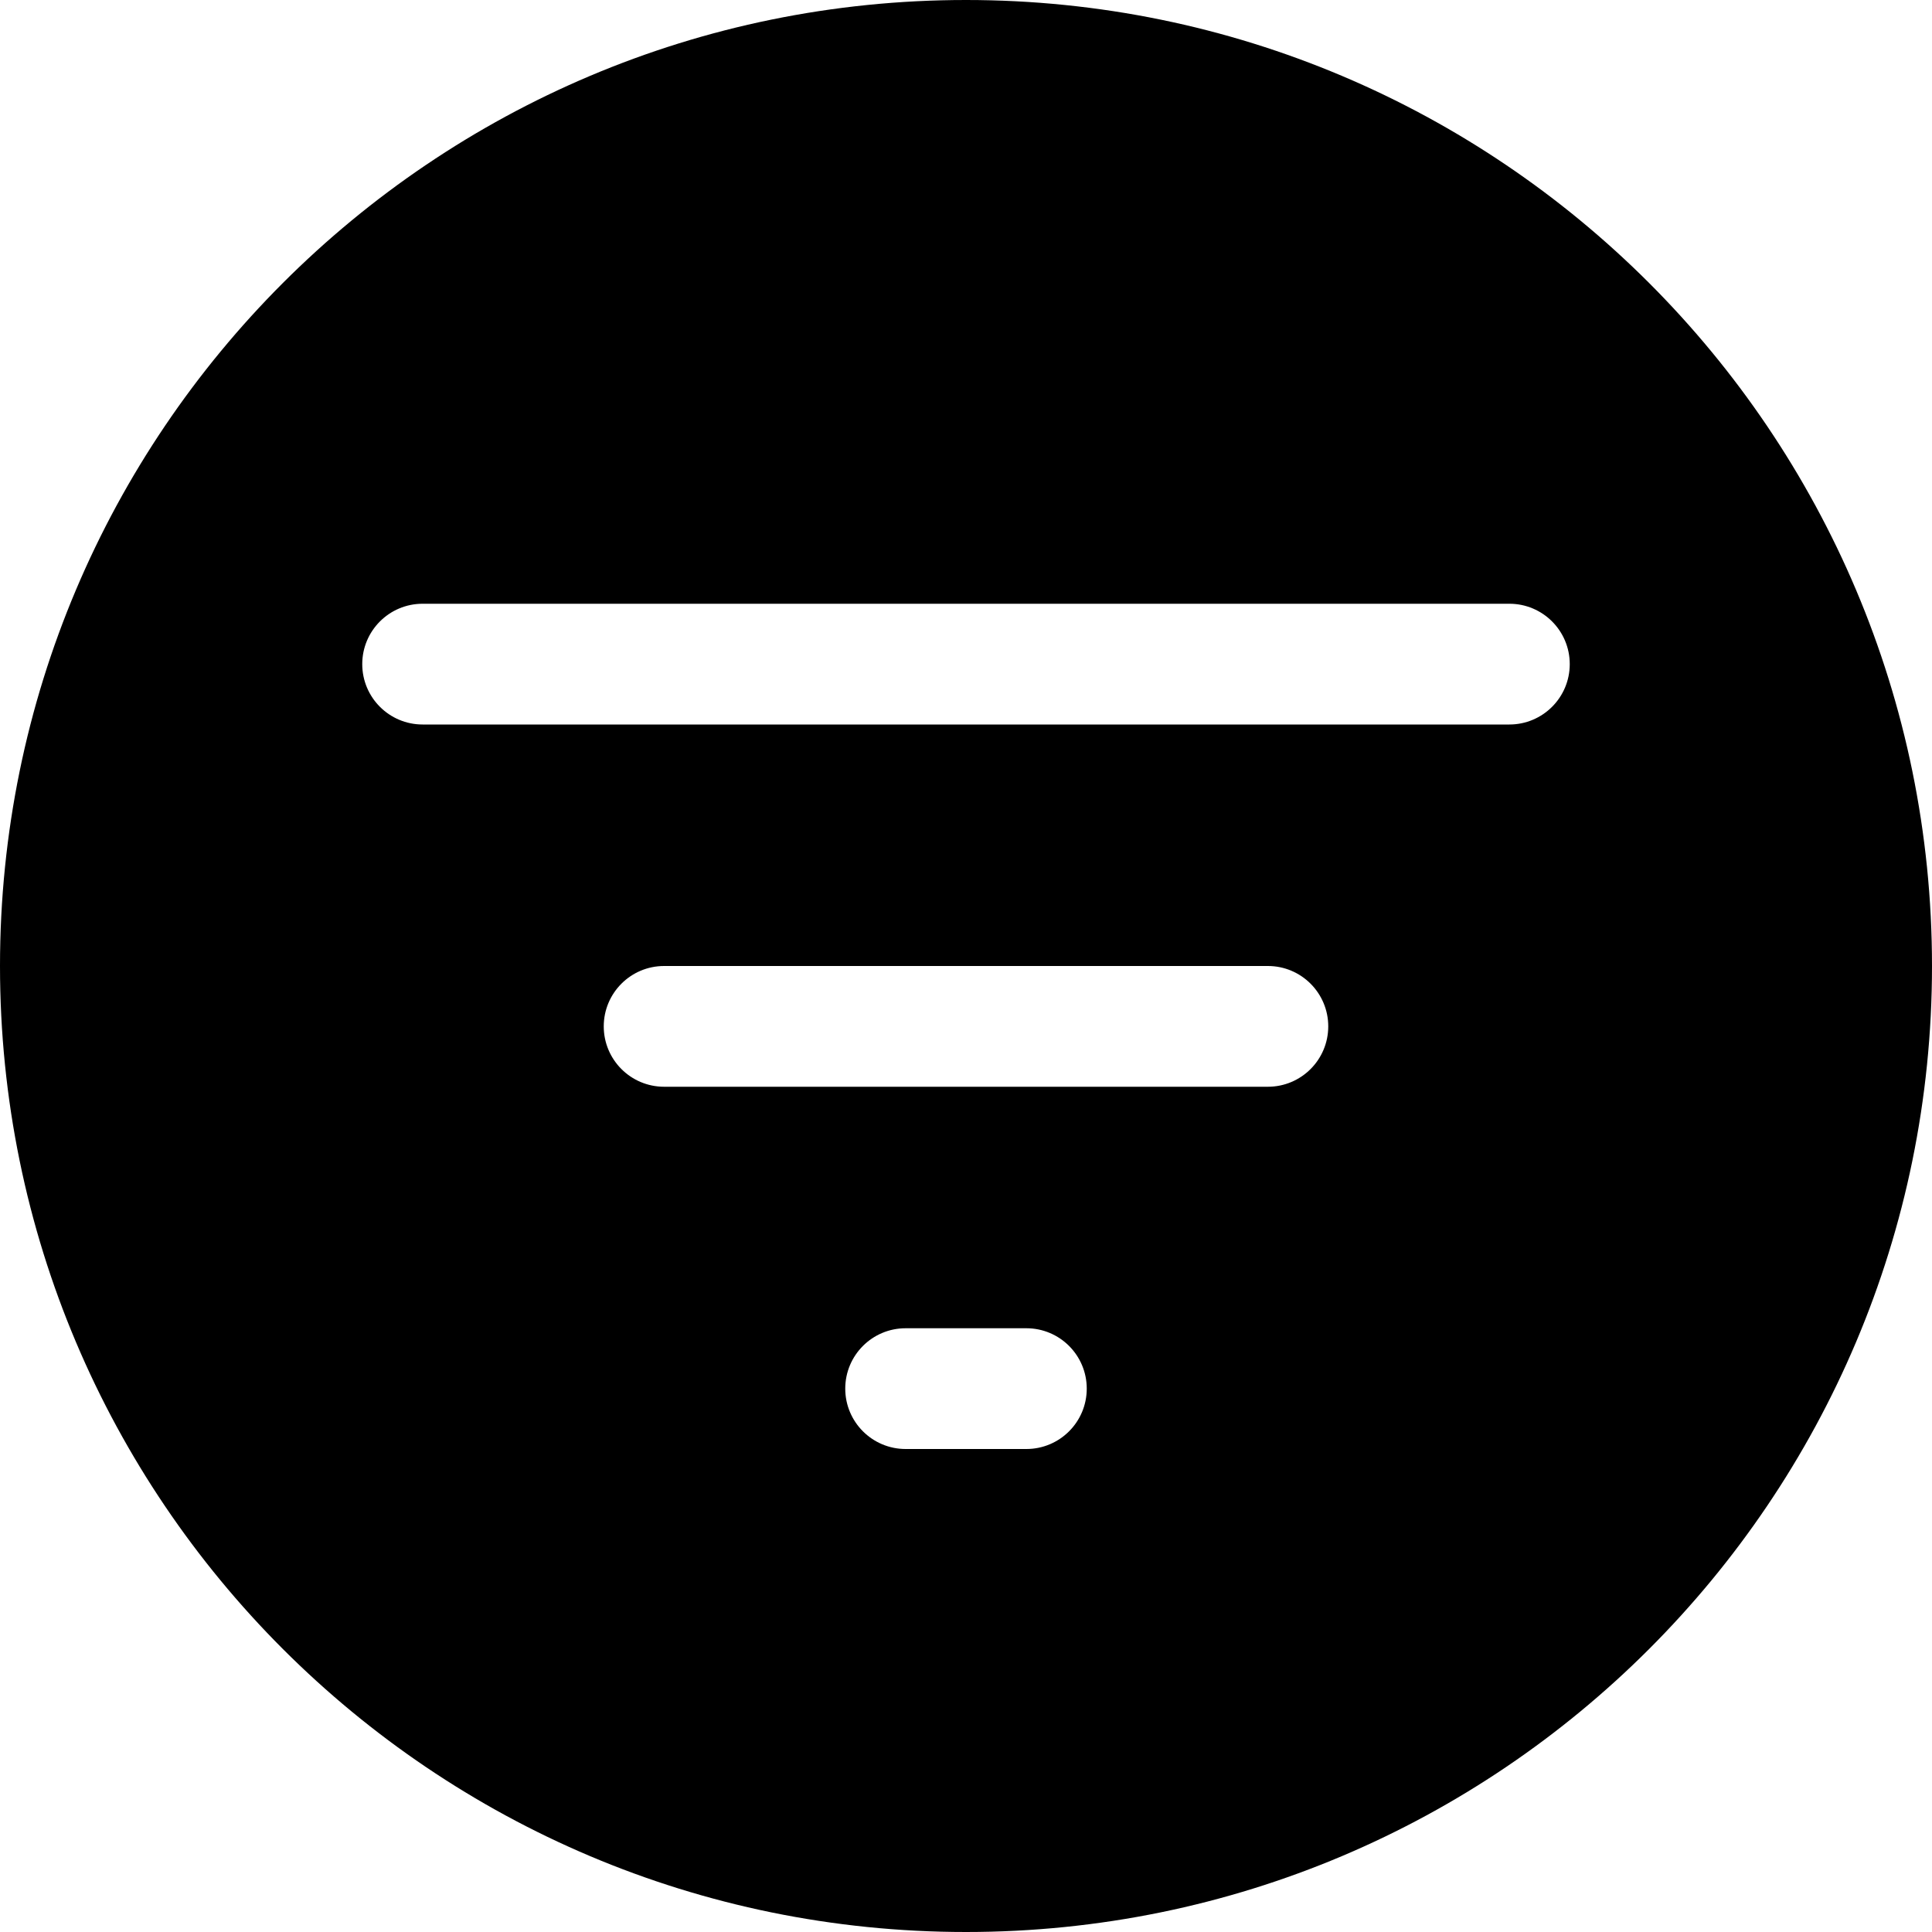
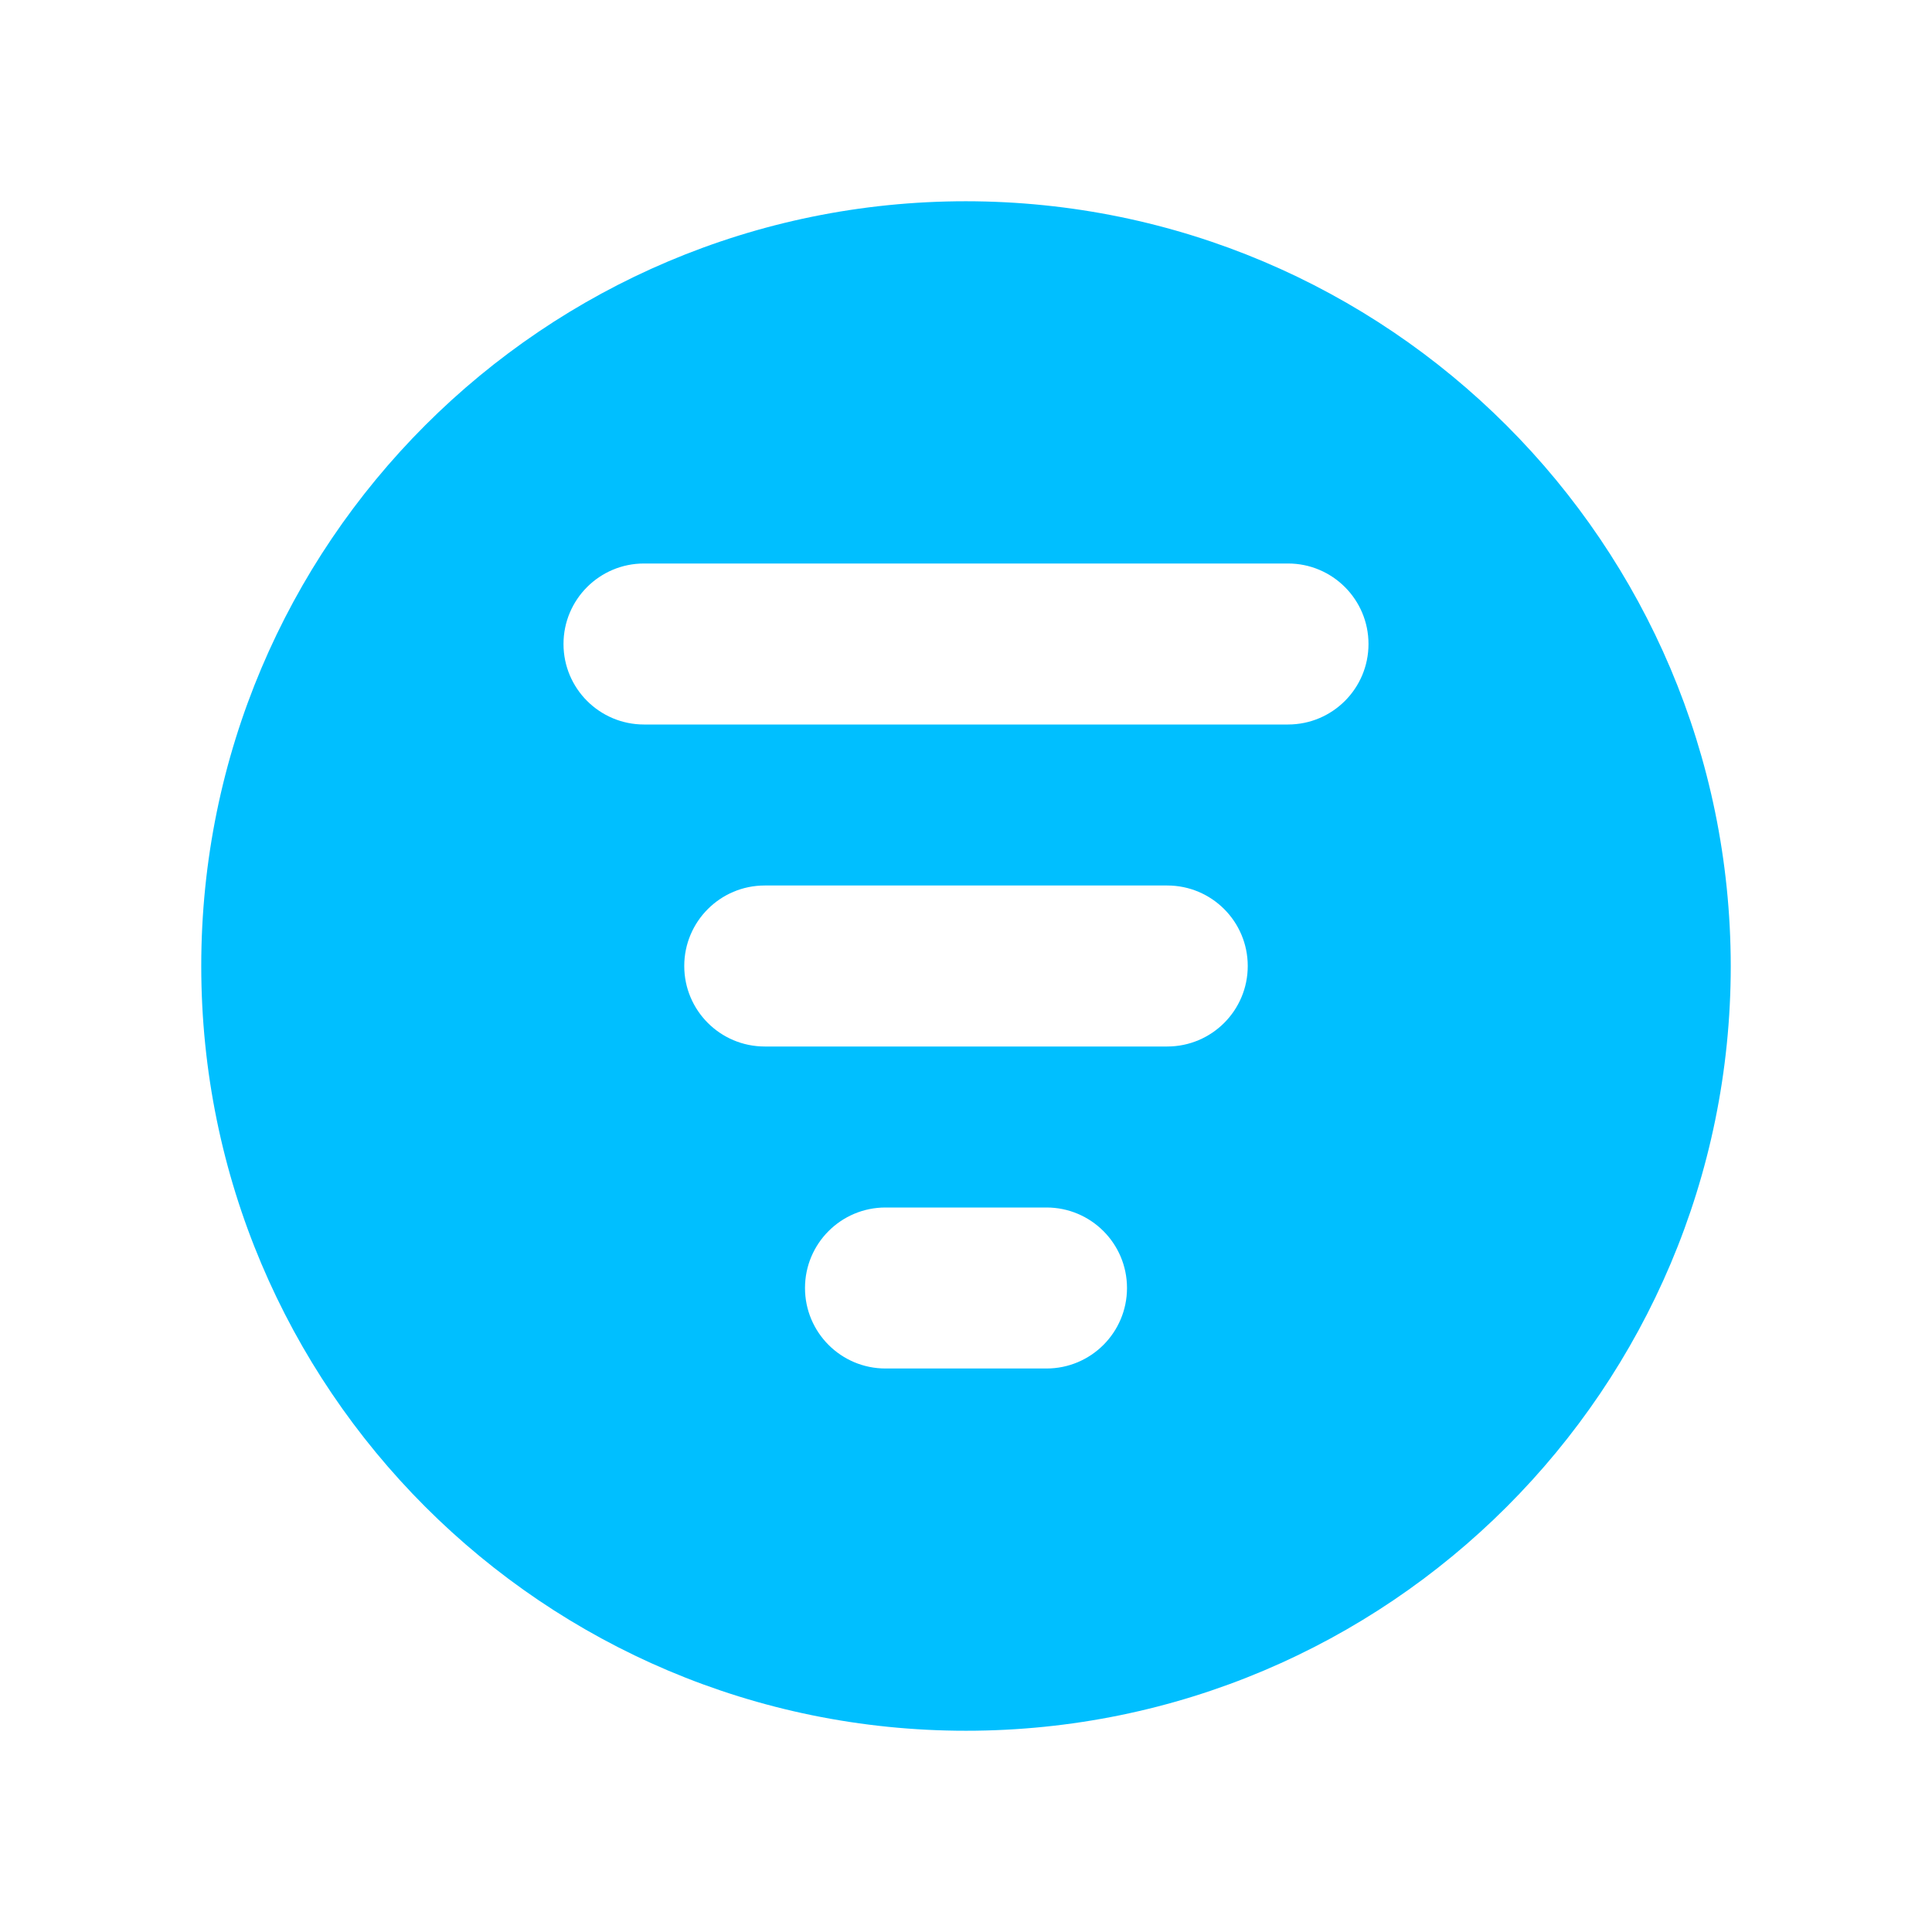
- <svg xmlns="http://www.w3.org/2000/svg" width="16" height="16" fill="currentColor" class="bi bi-filter-circle-fill" viewBox="0 0 16 16">
-   <path d="M8 16A8 8 0 1 0 8 0a8 8 0 0 0 0 16M3.5 5h9a.5.5 0 0 1 0 1h-9a.5.5 0 0 1 0-1M5 8.5a.5.5 0 0 1 .5-.5h5a.5.5 0 0 1 0 1h-5a.5.5 0 0 1-.5-.5m2 3a.5.5 0 0 1 .5-.5h1a.5.5 0 0 1 0 1h-1a.5.5 0 0 1-.5-.5" />
+ <svg xmlns="http://www.w3.org/2000/svg" width="800px" height="800px" viewBox="0 0 24 24" id="magicoon-Filled" fill="#000000">
+   <g id="SVGRepo_bgCarrier" stroke-width="0" />
+   <g id="SVGRepo_tracerCarrier" stroke-linecap="round" stroke-linejoin="round" />
+   <g id="SVGRepo_iconCarrier">
+     <defs>
+       <style>.cls-1{fill:#00bfff;}</style>
+     </defs>
+     <g id="sort-descending-Filled">
+       <path id="sort-descending-Filled-2" data-name="sort-descending-Filled" class="cls-1" d="M12,2.5A9.5,9.5,0,1,0,21.5,12,9.509,9.509,0,0,0,12,2.5ZM13,17H11a1,1,0,0,1,0-2h2a1,1,0,0,1,0,2Zm1.5-4h-5a1,1,0,0,1,0-2h5a1,1,0,0,1,0,2ZM16,9H8A1,1,0,0,1,8,7h8a1,1,0,0,1,0,2Z" />
+     </g>
+   </g>
</svg>
